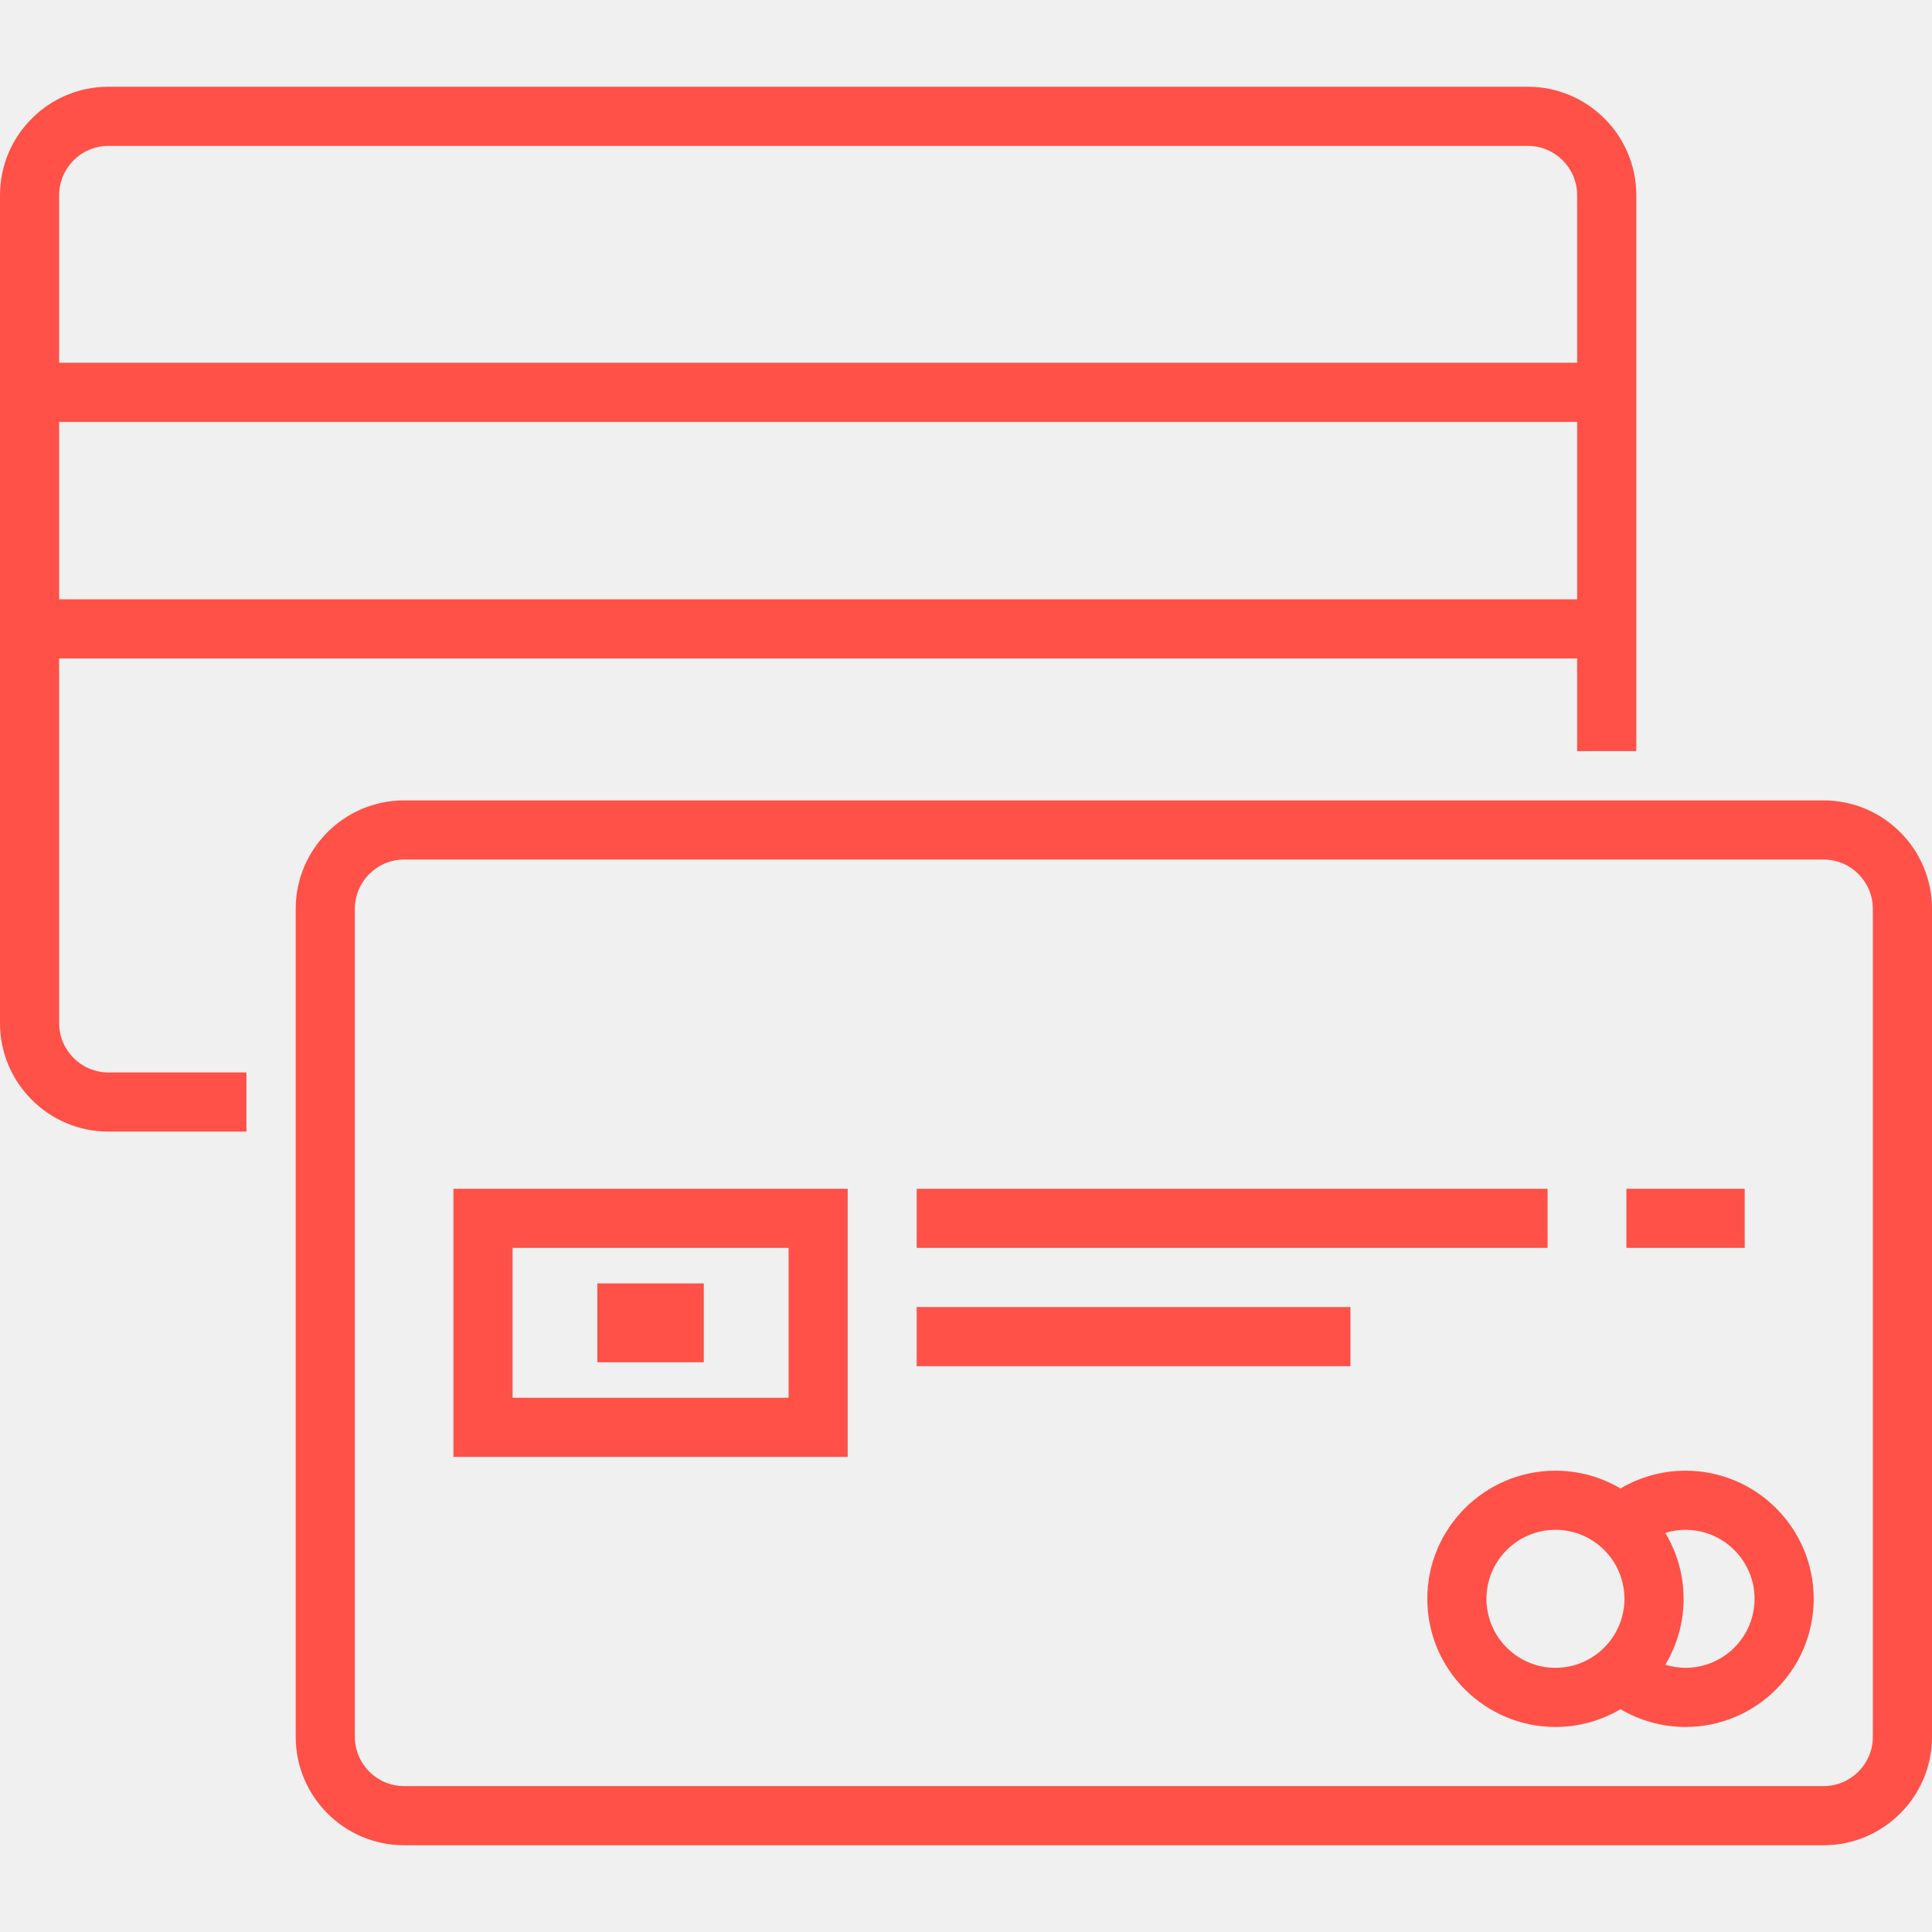
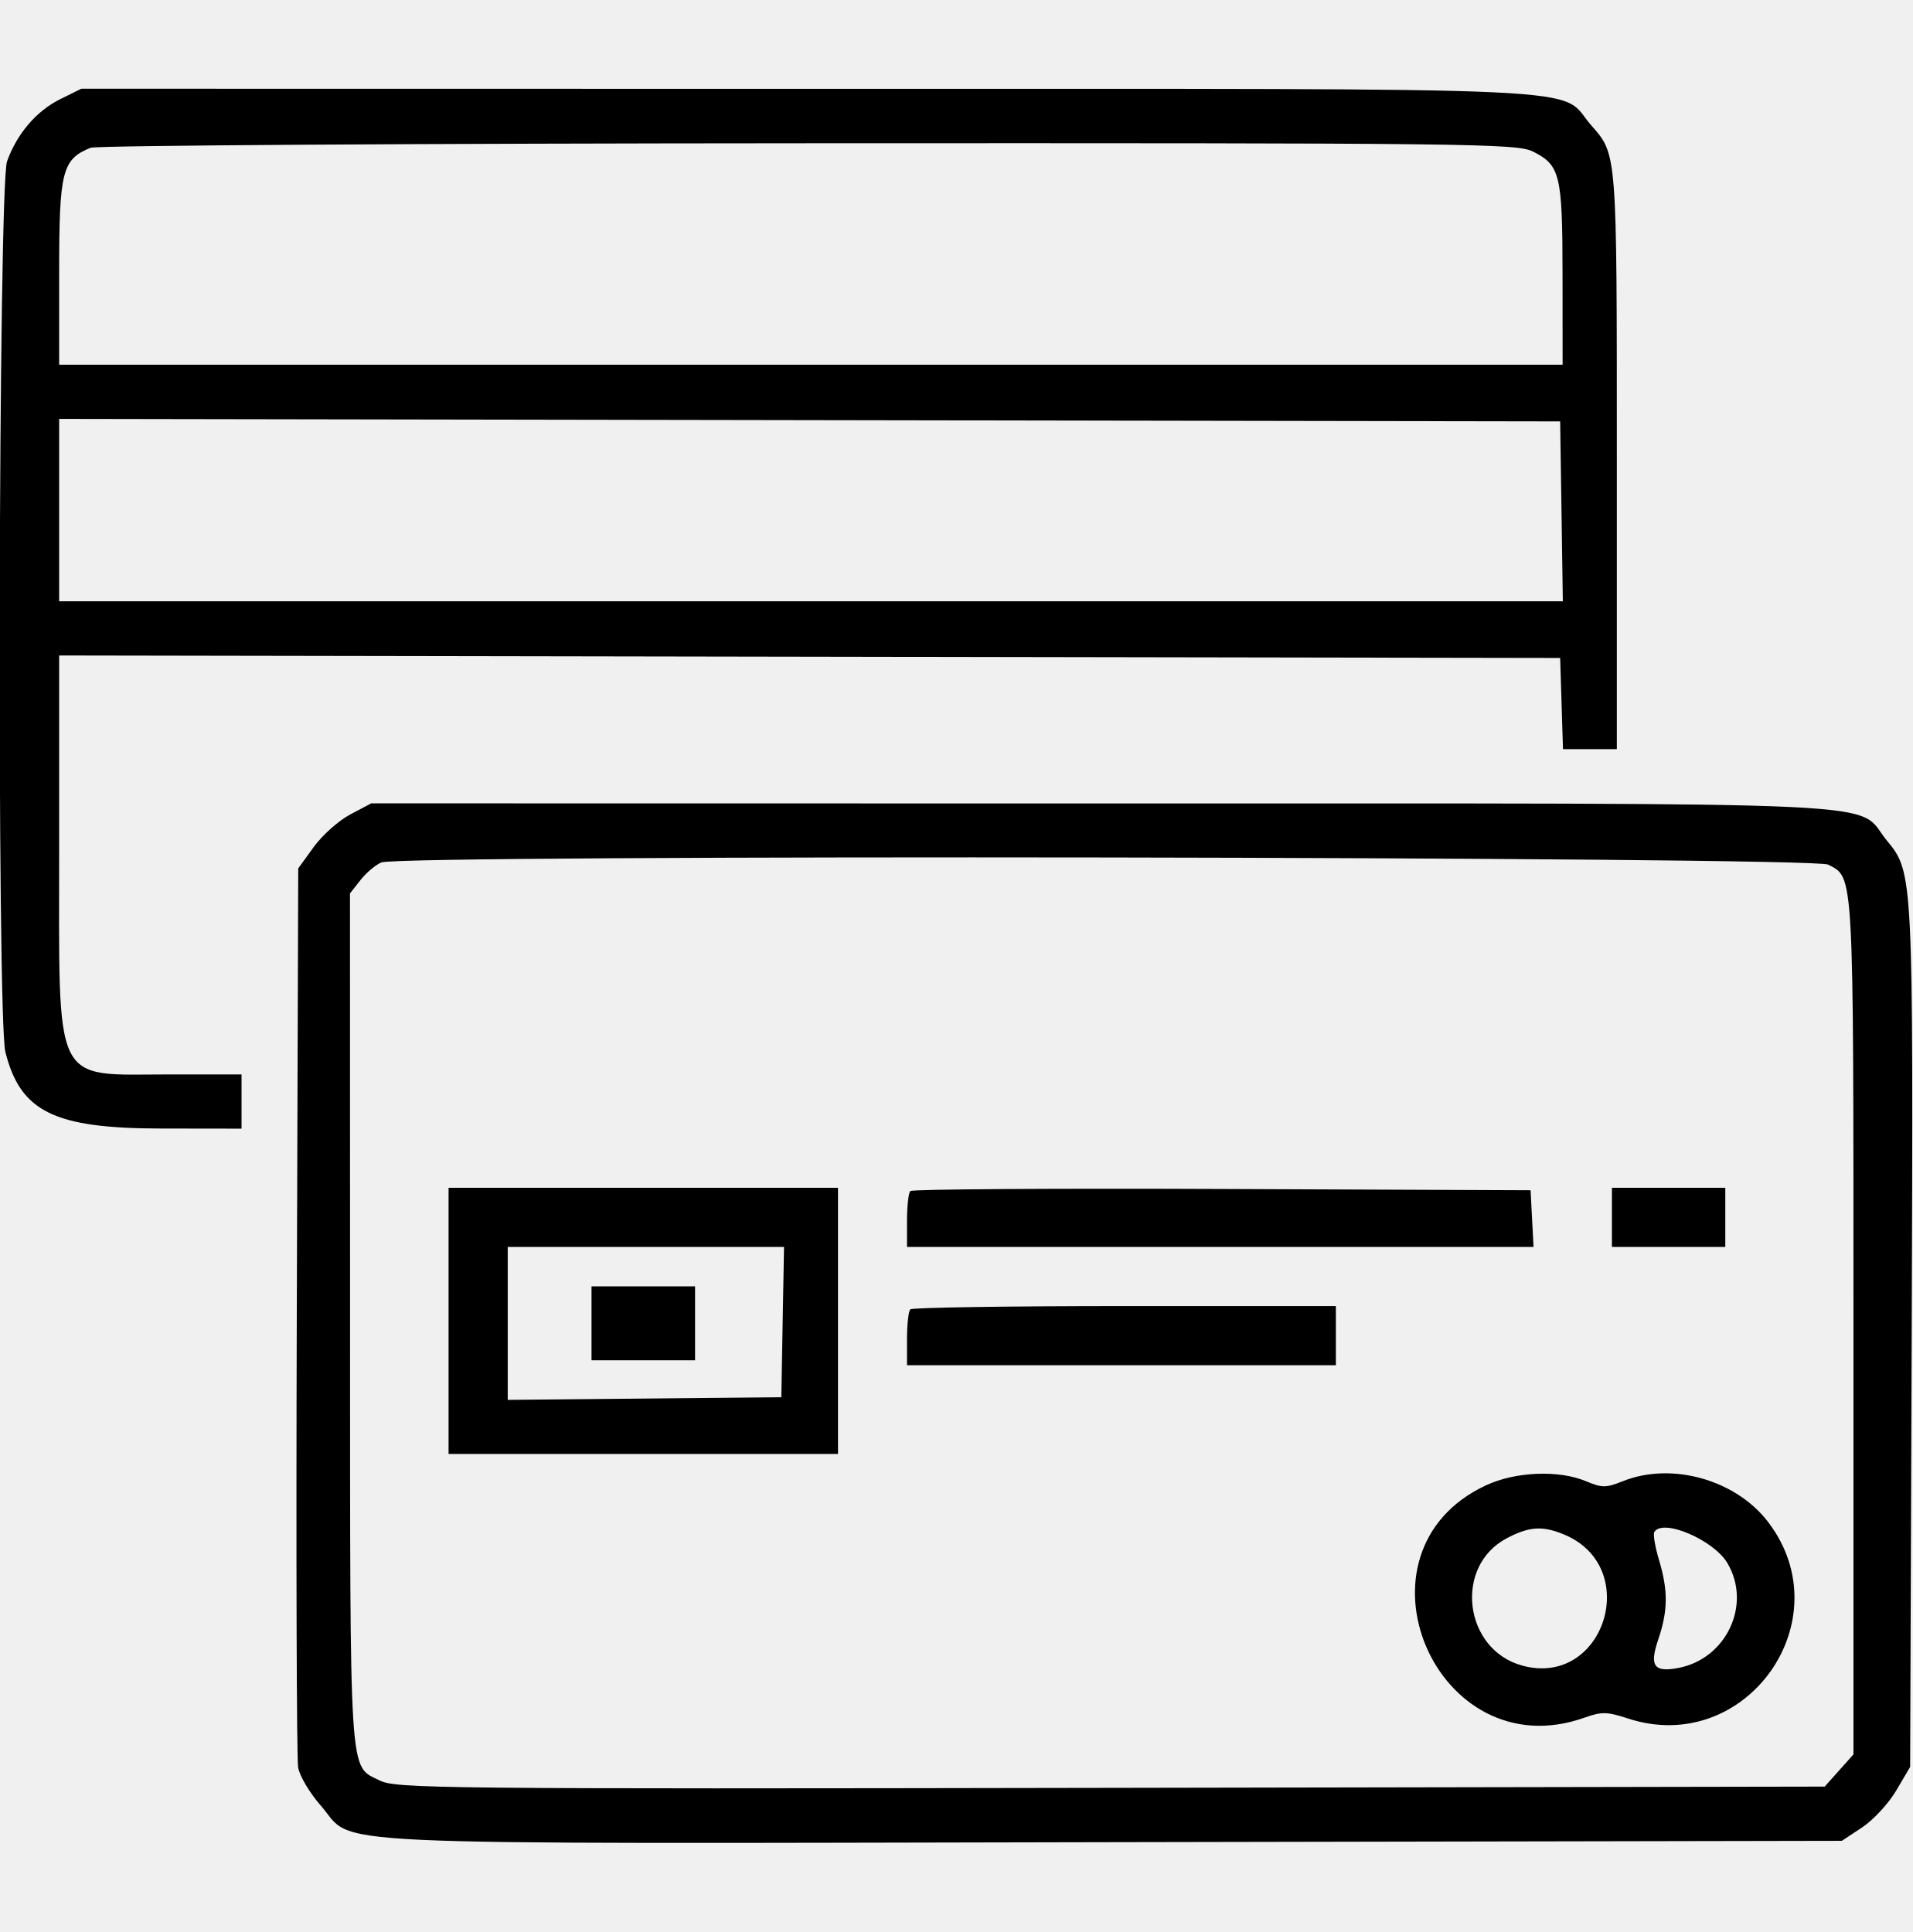
- <svg xmlns="http://www.w3.org/2000/svg" width="70" height="70" viewBox="0 0 70 70" fill="none">
-   <g clip-path="url(#clip0_683_2)">
-     <path d="M55.357 3.143H3.929C1.762 3.143 0 4.905 0 7.071V37.071C0 39.238 1.762 41 3.929 41H8.929V38.857H3.929C2.944 38.857 2.143 38.056 2.143 37.071V23.857H57.143V27.214H59.286V7.071C59.286 4.905 57.523 3.143 55.357 3.143ZM57.143 21.714H2.143V15.286H57.143V21.714ZM57.143 13.143H2.143V7.071C2.143 6.087 2.944 5.286 3.928 5.286H55.357C56.342 5.286 57.143 6.087 57.143 7.071V13.143H57.143Z" fill="#FF5147" />
-     <path d="M66.071 29H14.643C12.476 29 10.714 30.762 10.714 32.929V62.929C10.714 65.095 12.476 66.857 14.643 66.857H66.071C68.238 66.857 70 65.095 70 62.929V32.929C70 30.762 68.238 29 66.071 29ZM67.857 62.929C67.857 63.913 67.056 64.714 66.072 64.714H14.643C13.658 64.714 12.857 63.913 12.857 62.929V32.929C12.857 31.944 13.658 31.143 14.643 31.143H66.071C67.056 31.143 67.857 31.944 67.857 32.929V62.929H67.857Z" fill="#FF5147" />
-     <path d="M25.5 46.5H21.643V49.357H25.5V46.5Z" fill="#FF5147" />
-     <path d="M16.428 43.072V52.786H30.714V43.072H16.428ZM28.572 50.643H18.572V45.214H28.572V50.643Z" fill="#FF5147" />
-     <path d="M63.214 43.072H58.928V45.214H63.214V43.072Z" fill="#FF5147" />
-     <path d="M56.072 43.072H33.214V45.214H56.072V43.072Z" fill="#FF5147" />
-     <path d="M48.929 47.357H33.214V49.5H48.929V47.357Z" fill="#FF5147" />
-     <path d="M61.071 53.286C60.235 53.286 59.422 53.511 58.713 53.93C58.022 53.521 57.217 53.286 56.357 53.286C53.797 53.286 51.714 55.369 51.714 57.928C51.714 60.488 53.797 62.571 56.357 62.571C57.217 62.571 58.022 62.336 58.713 61.927C59.422 62.346 60.235 62.571 61.071 62.571C63.631 62.571 65.714 60.488 65.714 57.928C65.714 55.369 63.631 53.286 61.071 53.286ZM56.357 60.428C54.979 60.428 53.857 59.307 53.857 57.928C53.857 56.55 54.979 55.428 56.357 55.428C57.736 55.428 58.857 56.55 58.857 57.928C58.857 59.307 57.736 60.428 56.357 60.428ZM61.071 60.428C60.82 60.428 60.573 60.389 60.337 60.316C60.758 59.618 61 58.801 61 57.929C61 57.056 60.758 56.239 60.337 55.541C60.573 55.468 60.82 55.429 61.071 55.429C62.449 55.429 63.571 56.55 63.571 57.929C63.571 59.307 62.449 60.428 61.071 60.428Z" fill="#FF5147" />
-   </g>
-   <defs>
-     <clipPath id="clip0_683_2">
-       <rect width="70" height="70" fill="white" />
-     </clipPath>
-   </defs>
+ <svg xmlns="http://www.w3.org/2000/svg" viewBox="0 0 388 392" class="svg-icon">
+   <path fill="currentColor" fill-rule="evenodd" d="M12.204 20.128c-4.82 2.386-8.78 7.023-10.777 12.62-1.756 4.919-2.072 173.804-.339 180.688 3.063 12.163 9.888 15.513 31.662 15.542L49 229v-11H34.547C10.438 218 12 221.219 12 171.546v-38.552l152.25.253 152.25.253.288 9.25.287 9.25H328V93.065c0-62.492.065-61.644-5.174-67.611-7.076-8.058 6.838-7.407-158.826-7.431l-147.5-.021zm6.184 9.852C12.608 32.316 12 34.708 12 55.135V74h305l-.015-18.25c-.016-20.333-.47-22.226-5.999-24.998-3.272-1.642-12.292-1.745-146.986-1.687-78.925.034-144.45.446-145.612.915M12 103.497V122h305.045l-.272-18.25-.273-18.25-152.25-.253L12 84.994zm59.056 61.755c-2.343 1.239-5.676 4.208-7.408 6.598l-3.148 4.346-.29 89.652c-.159 49.309-.036 91.063.274 92.788.31 1.726 2.361 5.179 4.558 7.675 7.394 8.4-6.12 7.772 160.531 7.463l148.073-.274 4.122-2.728c2.267-1.5 5.384-4.875 6.927-7.5l2.805-4.772.311-87c.338-94.256.328-94.449-5.019-100.936-6.74-8.177 7.192-7.517-159.385-7.542L75.315 163zm6.332 9.728c-1.161.469-3.074 2.077-4.25 3.572L71 181.27l.015 86.615c.016 94.622-.267 90.216 5.999 93.369 3.282 1.651 11.956 1.739 148.318 1.5l144.832-.254 2.918-3.266 2.918-3.266v-86.937c0-93.237.13-90.878-5.145-93.606-3.158-1.633-289.452-2.067-293.467-.445M91 268v27h79v-54H91zm93.674-26.341c-.371.371-.674 3.074-.674 6.008V253h127.1l-.3-5.75-.3-5.75-62.576-.257c-34.417-.142-62.879.045-63.25.416M327 247v6h23v-12h-23zm-224 21.516v15.516l27.75-.266 27.75-.266.276-15.25.276-15.25H103zm17-.016v7.5h21v-15h-21zm64.667-2.833c-.367.366-.667 3.066-.667 6V277h87v-12h-42.833c-23.559 0-43.134.3-43.5.667m116.792 35.7c-28.969 13.49-10.141 57.871 19.997 47.136 3.467-1.235 4.555-1.213 8.807.178 23.89 7.814 43.655-19.9 28.429-39.863-6.556-8.595-19.566-12.253-29.477-8.287-3.434 1.374-4.199 1.374-7.488 0-5.529-2.311-14.286-1.95-20.268.836m4.205 10.745c-10.821 5.709-8.719 22.642 3.209 25.854 16.554 4.457 24.32-19.973 8.456-26.602-4.39-1.834-7.1-1.66-11.665.748m29.942-1.283c-.282.456.141 3.003.94 5.659 1.87 6.213 1.836 10.316-.132 16.115-1.848 5.442-.911 6.776 4.086 5.818 9.748-1.868 14.892-12.87 9.939-21.256-2.793-4.728-13.105-9.132-14.833-6.336" />
</svg>
